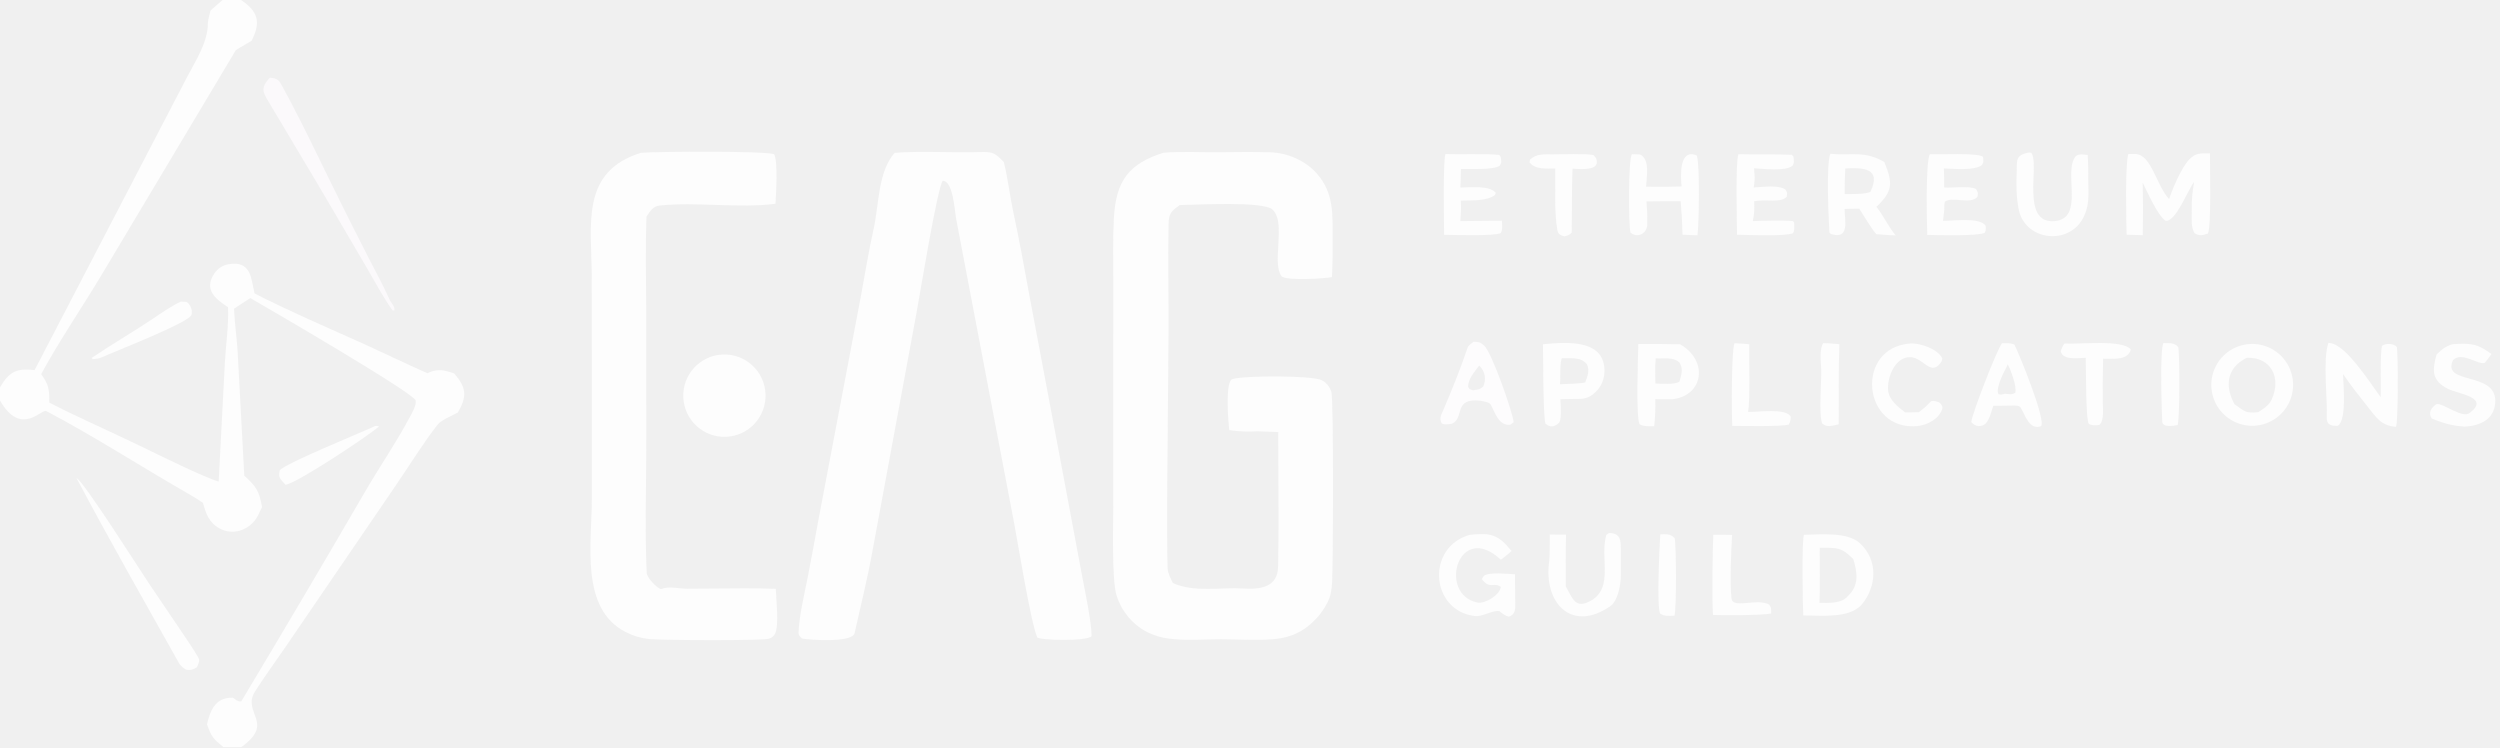
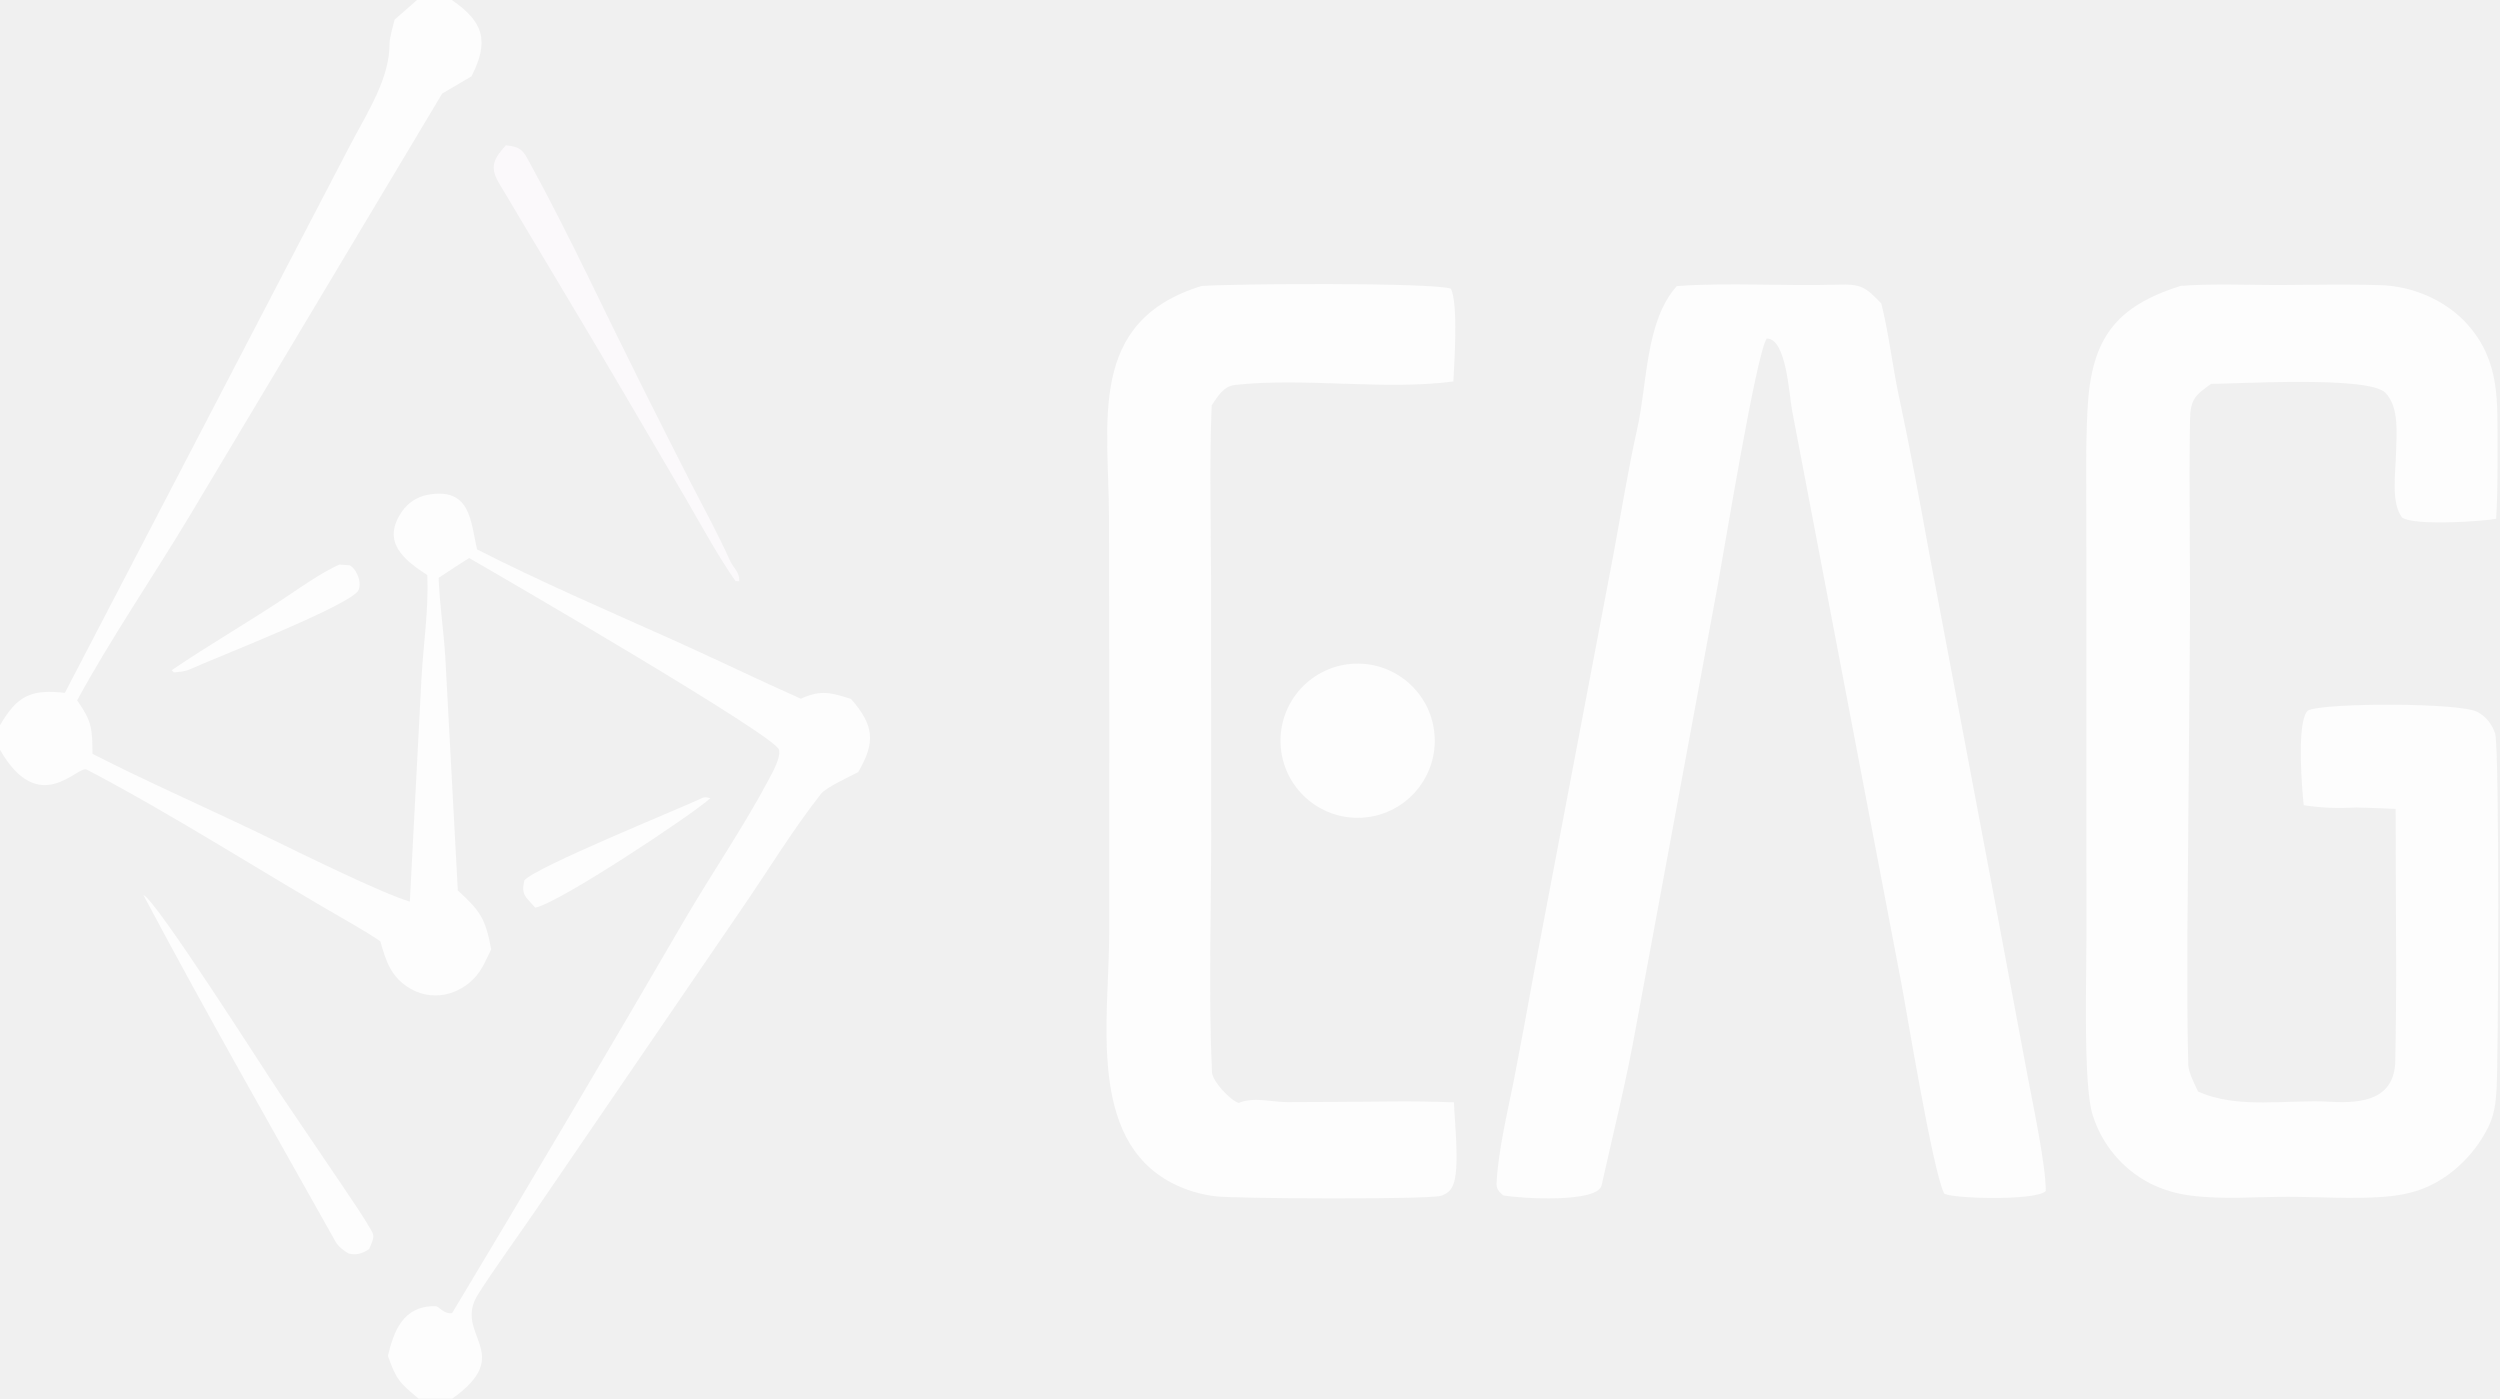
- <svg xmlns="http://www.w3.org/2000/svg" width="512" height="153" viewBox="0 0 512 153" fill="none">
-   <g clip-path="url(#clip0_6029_48)">
-     <path d="M238.303 31.273C241.895 30.994 246.02 31.206 249.659 31.176C253.097 31.147 256.709 31.084 260.131 31.192C263.686 31.305 267.34 32.865 269.713 35.572C273.233 39.584 272.906 43.972 272.921 48.923C272.928 51.599 272.936 54.074 272.776 56.754C271.102 57.056 263.885 57.527 262.504 56.63C261.25 55.034 261.792 51.631 261.83 49.639C261.87 47.588 262.232 44.526 260.651 42.951C258.814 41.12 244.768 41.974 241.623 41.995C239.841 43.256 239.359 43.712 239.319 45.976C239.186 53.523 239.358 61.078 239.311 68.627L239.034 102.17C239.035 106.906 238.994 111.729 239.126 116.465C239.15 117.294 239.826 118.624 240.198 119.405C244.579 121.381 249.892 120.248 254.648 120.527C258.172 120.734 261.677 120.283 261.755 116.018C261.81 112.972 261.847 109.858 261.847 106.758L261.787 88.489C260.396 88.411 258.924 88.384 257.526 88.334C255.352 88.442 253.883 88.394 251.745 88.091C251.52 85.955 251.081 80.12 251.902 78.185C252 77.955 252.112 77.747 252.355 77.662C254.595 76.871 268.702 76.872 270.68 77.861C271.634 78.336 272.336 79.24 272.661 80.243C273.156 81.761 273.026 115.997 272.813 119.272C272.716 120.763 272.559 122.01 271.884 123.36C270.343 126.441 267.535 129.132 264.24 130.224C263.031 130.625 261.755 130.835 260.486 130.928C257.043 131.18 253.504 130.932 250.051 130.926C246.554 130.92 242.881 131.239 239.412 130.792C237.873 130.605 236.377 130.158 234.986 129.472C231.97 127.921 229.701 125.226 228.684 121.988C227.639 118.757 228.005 106.925 228.003 102.791L227.996 79.01L227.993 57.401C227.993 53.166 227.898 48.957 228.122 44.726C228.528 37.083 231.114 33.546 238.303 31.273Z" fill="#FDFDFD" />
-     <path d="M183.239 31.296C188.636 30.889 195.269 31.314 200.772 31.139C203.458 31.053 203.851 31.41 205.585 33.194C206.434 36.612 206.794 40.012 207.516 43.388C208.746 49.138 209.777 54.77 210.828 60.547L217.768 97.389L221.587 117.801C222.151 120.792 223.578 127.53 223.559 130.294C222.469 131.419 212.689 131.114 212.424 130.523C211.106 127.585 208.314 110.323 207.741 107.385L195.842 44.94C195.488 43.084 195.213 37.014 193.059 37.031C191.899 38.786 188.384 60.396 187.721 63.965L178.726 112.611C177.759 118.093 176.234 124.208 175.019 129.664C174.577 131.649 165.97 131.103 164.25 130.763C163.83 130.376 163.504 130.078 163.541 129.402C163.733 125.847 164.713 121.755 165.413 118.275C166.164 114.396 166.888 110.511 167.587 106.622L176.309 60.667C177.155 56.133 177.913 51.376 178.917 46.883C180.027 41.914 179.802 35.123 183.239 31.296Z" fill="#FDFDFD" />
-     <path d="M131.291 31.288C134.512 31.034 156.521 30.881 158.54 31.579C159.368 33.139 158.927 39.725 158.819 41.73C151.39 42.719 142.55 41.281 135.001 42.106C133.669 42.252 133.114 43.34 132.41 44.336C132.161 50.375 132.32 57.052 132.34 63.138L132.353 91.843C132.343 99.729 132.067 109.308 132.444 117.312C132.489 118.268 134.388 120.339 135.359 120.657C137.05 119.958 138.873 120.57 140.736 120.566C144.473 120.558 148.206 120.533 151.942 120.495C154.257 120.471 156.572 120.503 158.885 120.59C158.941 122.744 159.574 127.92 158.757 129.724C158.499 130.294 158.056 130.623 157.472 130.813C156.178 131.234 135.239 131.138 132.902 130.874C131.209 130.689 129.565 130.19 128.054 129.403C118.78 124.56 121.195 111.343 121.209 102.23L121.215 78.111L121.19 56.581C121.154 46.033 118.799 35.143 131.291 31.288Z" fill="#FDFDFD" />
-     <path d="M148.056 72.602C152.689 72.435 156.587 76.044 156.78 80.68C156.972 85.315 153.388 89.236 148.757 89.455C144.09 89.676 140.134 86.053 139.939 81.381C139.745 76.709 143.387 72.77 148.056 72.602Z" fill="#FDFDFD" />
-     <path d="M459.8 70.565C462.77 70.042 465.795 71.159 467.714 73.49C469.632 75.821 470.149 79.005 469.068 81.824C467.986 84.644 465.473 86.662 462.488 87.109C457.954 87.788 453.717 84.694 452.983 80.165C452.246 75.638 455.283 71.359 459.8 70.565ZM457.614 82.764C459.795 84.303 459.847 84.645 462.47 84.43C463.627 83.648 464.649 83.099 465.246 81.793C467.241 77.434 465.171 73.082 460.142 73.276C456.233 75.192 455.563 78.74 457.467 82.49C457.512 82.582 457.562 82.674 457.614 82.764Z" fill="#FDFDFD" />
-     <path d="M369.449 109.521C372.884 109.479 378.375 108.888 380.928 111.272C384.717 114.813 384.34 120.158 381.222 123.894C378.514 126.726 372.991 126.014 369.307 126.05C369.189 123.753 368.97 110.892 369.449 109.521ZM378.442 122.083C380.765 119.891 380.41 117.319 379.556 114.512C377.036 111.967 376.269 112.224 372.682 112.171C372.672 115.736 372.769 119.951 372.629 123.464C374.418 123.485 377.168 123.656 378.442 122.083Z" fill="#FDFDFD" />
-     <path d="M444.235 40.785C444.892 38.695 446.775 34.306 448.329 32.693C449.758 31.212 450.68 31.428 452.598 31.415C452.573 33.827 452.908 46.615 452.168 47.833C451.124 48.19 450.437 48.382 449.471 47.763C448.646 46.65 448.876 44.546 448.876 43.062C448.831 40.745 448.993 39.467 449.358 37.233C447.942 39.142 445.664 45.33 443.558 45.231C441.929 44.279 439.778 39.292 438.832 37.428C438.906 41.006 438.911 44.586 438.842 48.164L435.529 48.072C435.459 45.078 435.192 33.799 435.884 31.533C436.371 31.517 436.858 31.518 437.345 31.535C440.61 31.669 441.622 37.942 444.235 40.785Z" fill="#FDFDFD" />
-     <path d="M374.845 31.502C379.279 31.939 381.832 30.784 385.911 33.186C387.64 37.444 387.74 39.138 384.275 42.358C385.691 44.049 386.533 46.126 388.227 48.207C387.088 48.2 385.444 48.035 384.267 47.955C383.268 46.846 381.699 44.16 380.775 42.73C379.891 42.708 378.679 42.778 377.768 42.802C377.768 44.842 378.874 48.986 375.274 48.005C375.022 47.937 374.675 47.798 374.662 47.536C374.498 44.572 373.971 33.813 374.845 31.502ZM377.79 39.745C379.294 39.731 381.717 39.835 383.053 39.307C385.434 34.337 381.472 34.316 377.905 34.507C377.857 36.146 377.753 38.14 377.79 39.745Z" fill="#FDFDFD" />
-     <path d="M476.864 70.228C476.994 70.24 477.126 70.255 477.259 70.272C480.588 70.72 485.472 78.564 487.578 81.344C487.65 78.942 487.423 72.797 487.818 70.828C488.555 70.258 490.276 70.295 490.885 71.085C491.135 72.712 491.167 86.505 490.7 87.404C487.715 87.243 486.656 85.513 484.89 83.283C483.184 81.125 481.395 78.875 479.854 76.598C479.896 78.904 480.663 85.858 478.797 87.21C477.536 87.25 476.459 87.099 476.527 85.525C476.689 81.7 475.66 73.557 476.864 70.228Z" fill="#FDFDFD" />
-     <path d="M335.531 70.45C338.381 70.429 341.232 70.45 344.079 70.511C349.907 73.835 348.94 81.024 342.496 81.767L339.013 81.748C339.053 83.864 338.981 85.185 338.786 87.296C337.822 87.272 336.503 87.392 335.776 86.858C335.006 85.35 335.479 72.871 335.531 70.45ZM339.028 78.54C340.275 78.581 342.983 78.823 343.959 78.156C344.354 76.695 344.749 75.672 343.999 74.283C342.665 73.022 340.812 73.517 339.088 73.388C338.931 75.173 338.988 76.755 339.028 78.54Z" fill="#FDFDFD" />
-     <path d="M315.997 70.503C320.648 70.066 328.709 69.329 328.599 76.091C328.577 77.662 327.93 79.162 326.805 80.259C325.504 81.504 324.507 81.746 322.806 81.695L319.569 81.754C319.601 83.163 319.876 85.355 319.356 86.535C318.437 87.424 317.52 87.655 316.486 86.734C316.019 84.614 316.057 73.653 315.997 70.503ZM319.479 78.692C320.755 78.634 323.603 78.594 324.65 78.318C325.144 77.019 325.584 75.971 325.019 74.63C323.7 72.973 321.729 73.476 319.893 73.361C319.399 74.157 319.639 77.311 319.479 78.692Z" fill="#FDFDFD" />
-     <path d="M344.399 38.189C344.164 36.138 343.854 30.294 347.494 31.841C348.163 33.365 347.956 46.158 347.636 48.185C346.645 48.169 345.581 48.106 344.584 48.065C344.526 45.782 344.404 43.501 344.212 41.226C341.933 41.181 339.478 41.24 337.187 41.254C337.34 42.814 337.39 44.396 337.36 45.962C337.322 47.897 335.276 48.849 333.905 47.612C333.518 45.776 333.458 33.02 334.197 31.578L335.876 31.633C337.962 32.579 337.222 36.294 337.115 38.229C339.543 38.276 341.971 38.263 344.399 38.189Z" fill="#FDFDFD" />
-     <path d="M301.031 109.523C305.437 109.092 306.786 109.461 309.557 112.837C308.925 113.475 308.095 114.078 307.378 114.634C298.71 106.547 294.349 121.68 302.572 123.403C304.096 123.722 307.241 121.839 307.361 120.175C305.78 119.142 305.23 120.797 303.471 118.605L303.906 117.933C304.94 117.108 308.865 117.54 310.279 117.616C310.229 119.252 310.336 120.888 310.304 122.517C310.274 124.014 310.708 125.706 309.042 126.284C308.31 126.2 307.658 125.606 307.049 125.153C305.61 124.935 303.641 126.372 301.983 126.158C292.91 124.989 292.041 112.035 301.031 109.523Z" fill="#FDFDFD" />
-     <path d="M410.009 70.291C410.781 70.305 411.99 70.213 412.577 70.621C413.599 72.694 419.057 86.016 418.008 87.284C415.665 88.166 414.798 85.113 413.849 83.51C413.559 83.018 412.955 83.091 412.485 83.056L408.216 83.108C407.879 84.132 407.434 85.981 406.667 86.724C405.803 87.561 404.489 87.387 403.724 86.451C403.802 84.9 408.993 71.548 410.009 70.291ZM410.601 80.645C411.626 80.699 411.99 80.903 412.727 80.416C413.087 79.118 411.748 75.651 411.196 74.618C410.536 76.021 408.655 79.299 409.265 80.713C409.772 80.901 410.074 80.775 410.601 80.645Z" fill="#FDFDFD" />
-     <path d="M55.275 15.899C57.001 16.059 57.19 16.531 57.938 17.9C60.211 22.06 62.327 26.291 64.411 30.549C68.04 38.044 71.75 45.499 75.54 52.914C76.971 55.689 78.467 58.427 79.746 61.276C80.162 62.2 80.827 62.546 80.783 63.58L80.387 63.574C78.669 61.179 76.535 57.303 75.047 54.724L68.329 43.253C63.777 35.459 59.101 27.755 54.505 19.99C53.444 18.196 54.039 17.283 55.275 15.899Z" fill="#FBF9FB" />
-     <path d="M356.032 31.585C359.662 31.679 363.304 31.553 366.899 31.695C367.044 31.701 367.173 31.943 367.296 32.102C367.388 32.846 367.516 33.307 367.101 33.941C365.6 35.147 361.286 34.563 359.22 34.471C359.382 36.298 359.435 36.534 359.165 38.398C361.061 38.294 364.211 37.816 365.667 38.824C366.112 39.658 366.029 39.301 365.924 40.3C364.603 41.658 361.875 40.711 359.257 41.218C359.285 42.857 359.327 43.646 358.975 45.279C361.191 45.204 365.128 45.081 367.216 45.282L367.438 45.619C367.438 46.524 367.588 47.081 367.191 47.78C365.2 48.441 358.163 48.112 355.745 48.073C355.718 45.407 355.4 33.232 356.032 31.585Z" fill="#FDFDFD" />
-     <path d="M502.279 70.49C505.901 70.28 507.34 70.301 510.245 72.513C509.76 73.21 509.42 73.677 508.858 74.33C507.372 74.728 504.282 71.953 502.394 73.724C499.968 78.877 510.997 76.022 511.029 82.043C511.049 85.709 508.146 87.186 504.812 87.37C502.381 87.254 500.22 86.64 497.992 85.689C497.238 84.497 497.93 83.477 499.001 82.757C500.403 82.531 504.215 85.729 505.743 84.602C510.095 81.387 503.503 80.689 501.419 79.671C498.002 78.001 498.089 75.874 499.009 72.595C500.16 71.477 500.765 70.985 502.279 70.49Z" fill="#FDFDFD" />
-     <path d="M296.025 31.553C298.765 31.646 304.805 31.445 307.054 31.736L307.358 32.166C307.433 33.137 307.601 33.207 307.156 33.943C305.757 34.844 301.221 34.567 299.202 34.618C299.197 35.876 299.135 37.155 299.085 38.414C300.996 38.415 305.035 37.887 306.344 39.5L306.159 39.949C304.488 41.224 301.318 41.014 299.177 41.082C299.262 42.694 299.195 43.693 299.08 45.279L307.586 45.203C307.631 46.093 307.771 46.943 307.366 47.723C306.242 48.392 297.654 48.105 295.753 48.09C295.74 45.495 295.505 33.115 296.025 31.553Z" fill="#FDFDFD" />
-     <path d="M395.264 31.582C397.015 31.675 405.193 31.247 406.115 32.12C406.207 33.164 406.332 32.94 405.903 33.809C404.301 34.989 400.237 34.564 398.114 34.497C398.174 35.739 398.154 37.142 398.166 38.399C400.07 38.523 403.462 38.005 404.714 38.727C405.168 39.643 405.101 39.261 405.001 40.271C403.547 42.019 399.977 40.127 398.284 41.319L398.209 41.939C398.216 43.172 398.089 43.994 397.914 45.218C400.22 45.257 405.273 44.445 406.642 46.191C406.7 46.831 406.787 47.148 406.447 47.681C405.003 48.389 396.79 48.151 394.702 48.108C394.624 45.569 394.329 32.763 395.264 31.582Z" fill="#FDFDFD" />
-     <path d="M415.52 31.224L416.022 31.291C417.773 33.729 413.796 45.761 420.683 45.292C427.128 44.853 422.4 34.963 425.157 31.947C425.869 31.447 426.684 31.649 427.563 31.742C427.683 33.513 427.665 35.517 427.69 37.312C427.745 40.077 427.905 42.462 426.454 44.959C423.239 50.363 414.566 49.132 413.399 42.74C412.91 40.049 412.925 37.907 413.017 35.188C413.102 32.694 412.75 31.813 415.52 31.224Z" fill="#FDFDFD" />
-     <path d="M320.68 120.103C322.062 122.546 322.634 124.944 325.996 122.912C330.448 120.224 327.657 114.15 328.956 109.585C329.241 109.37 329.433 109.132 329.776 109.16C332.016 109.344 331.891 110.865 331.949 112.313C331.971 114.128 331.974 115.944 331.959 117.759C331.919 119.968 331.322 123.089 329.751 124.171C321.869 129.598 316.109 123.511 317.261 115.035C317.44 113.713 317.353 110.603 317.385 109.476L320.725 109.486C320.625 112.891 320.69 116.669 320.68 120.103Z" fill="#FDFDFD" />
-     <path d="M391.227 70.343C393.308 70.215 396.872 71.525 397.772 73.366C397.707 73.996 397.629 74.074 397.25 74.551C395.111 77.026 393.685 72.686 390.632 73.18C387.877 73.626 386.496 77.457 386.678 79.876C386.828 81.865 388.674 83.307 390.158 84.453C390.985 84.49 392.119 84.436 392.973 84.418C394.087 83.562 394.552 83.187 395.493 82.154C396.09 82.006 396.485 82.22 397.137 82.391C397.612 82.841 397.714 82.91 397.829 83.545C397.272 85.725 394.747 87.066 392.646 87.261C381.407 88.308 379.806 71.197 391.227 70.343Z" fill="#FDFDFD" />
-     <path d="M422.809 70.349C425.842 70.57 434.702 69.449 436.388 71.584C435.776 73.915 432.704 73.425 430.715 73.462C430.653 76.349 430.626 79.237 430.636 82.125C430.658 83.451 430.998 86.299 429.899 87.036C429.017 87.111 428.665 87.175 427.81 86.852C427.126 85.958 427.238 75.364 427.158 73.276C425.52 73.315 422.427 73.838 422.037 71.923C422.292 71.18 422.352 70.978 422.809 70.349Z" fill="#FDFDFD" />
-     <path d="M318.07 31.616C319.891 31.599 324.79 31.436 326.328 31.751C326.793 32.212 327.008 32.463 327.035 33.164C327.115 35.071 323.078 34.576 322.057 34.553C321.867 38.924 321.977 43.261 321.879 47.641C321.445 48.139 320.965 48.286 320.351 48.397C319.569 48.157 319.102 48.018 318.942 47.105C318.262 43.174 318.597 38.492 318.52 34.508C316.788 34.499 314.328 34.793 313.244 33.215L313.366 32.672C314.798 31.398 316.159 31.642 318.07 31.616Z" fill="#FDFDFD" />
-     <path d="M355.21 70.301C356.117 70.305 357.326 70.429 358.256 70.501C358.188 73.616 358.455 81.723 358.016 84.367C360.117 84.401 365.657 83.545 366.729 85.299C366.724 86.096 366.689 86.219 366.354 86.947C364.76 87.406 356.832 87.227 354.766 87.22C354.631 84.675 354.576 72.023 355.21 70.301Z" fill="#FDFDFD" />
-     <path d="M350.881 109.527C352.078 109.486 353.519 109.541 354.733 109.556C354.546 112.948 354.239 119.24 354.606 122.552C354.851 124.785 359.747 122.43 362.332 123.811C362.849 124.592 362.697 124.635 362.734 125.654C360.554 126.036 353.157 126.029 350.821 125.943C350.582 122.823 350.734 112.823 350.881 109.527Z" fill="#FDFDFD" />
-     <path d="M373.421 70.275C374.37 70.278 375.732 70.417 376.708 70.487C376.484 75.904 376.641 81.461 376.556 86.912C376.129 87.014 375.699 87.105 375.267 87.183C374.383 87.339 373.946 87.288 373.216 86.774C372.352 85.079 373.201 77.112 372.939 74.798C372.814 73.713 372.722 71.111 373.421 70.275Z" fill="#FDFDFD" />
-     <path d="M443.081 70.263C444.22 70.299 445.461 70.134 446.133 71.148C446.401 73.271 446.446 84.959 445.991 87.048C445.089 87.214 442.881 87.624 442.821 86.326C442.721 84.177 442.309 71.401 443.081 70.263Z" fill="#FDFDFD" />
-     <path d="M37.081 61.758L38.217 61.842C38.636 62.093 38.835 62.406 39.045 62.842C39.28 63.328 39.398 64.017 39.194 64.532C38.564 66.118 23.378 72.014 20.852 73.177C20.222 73.476 19.682 73.489 18.996 73.557L18.77 73.311C22.912 70.492 27.337 67.958 31.499 65.153C33.272 63.958 35.15 62.649 37.081 61.758Z" fill="#FDFDFD" />
-     <path d="M340.025 109.429C341.439 109.437 342.006 109.271 342.968 110.21C343.315 111.751 343.367 124.608 342.93 126.101C341.904 126.132 340.787 126.256 339.988 125.643C339.271 124.155 339.865 111.996 340.025 109.429Z" fill="#FDFDFD" />
-     <path d="M15.666 97.901C17.05 98.433 28.731 116.86 30.567 119.587L37.676 130.098C38.656 131.564 39.781 133.193 40.653 134.735C41.003 135.354 40.626 135.889 40.347 136.632C39.595 137.128 38.975 137.345 38.095 137.128C37.535 136.803 36.971 136.372 36.65 135.799C29.605 123.222 22.418 110.633 15.666 97.901Z" fill="#FDFDFD" />
-     <path d="M76.842 87.254C77.145 87.178 77.319 87.25 77.633 87.317C75.515 89.219 60.992 98.851 58.493 99.289C57.424 98.081 56.939 97.928 57.294 96.324C58.362 94.92 74.132 88.53 76.842 87.254Z" fill="#FDFDFD" />
-     <path d="M45.574 0H49.366C52.906 2.407 53.453 4.55 51.527 8.344L48.32 10.237L20.767 56.361C16.92 62.785 11.922 70.15 8.431 76.619C10.04 78.891 10.087 79.701 10.108 82.469C16.181 85.575 23.012 88.566 29.225 91.579C32.557 93.195 41.706 97.731 44.786 98.632L46.053 74.273C46.269 70.341 46.849 66.874 46.699 62.913C44.102 61.23 41.654 59.263 43.928 55.957C44.585 54.998 45.596 54.34 46.738 54.128C51.499 53.257 51.42 57.133 52.133 60.1C58.972 63.6 66.399 66.802 73.428 69.953C78.117 72.054 82.873 74.383 87.519 76.435C89.682 75.444 90.786 75.755 92.996 76.462C95.519 79.343 95.702 81.185 93.778 84.467C92.764 85.002 90.279 86.13 89.711 86.851C86.65 90.745 83.93 95.23 81.114 99.332L58.566 132.359C57.049 134.593 53.442 139.614 52.182 141.692C49.532 146.065 56.419 148.031 49.422 153H45.738C43.608 151.22 43.308 150.911 42.391 148.329C43.018 145.696 44.007 142.815 47.61 142.891C47.978 142.898 48.479 143.776 49.408 143.648C57.993 129.336 66.478 114.965 74.863 100.535C77.827 95.472 81.247 90.475 83.989 85.313C84.389 84.56 85.345 82.882 85.13 82.014C84.754 80.493 55.054 63.219 51.27 61.049C50.151 61.738 49.033 62.491 47.933 63.214C48.033 66.107 48.485 68.986 48.663 71.927L50.028 97.409C52.538 99.694 53.058 100.546 53.676 103.845C53.389 104.464 53.089 105.077 52.775 105.684C52.011 107.115 50.711 108.186 49.161 108.66C47.752 109.09 46.23 108.927 44.944 108.21C42.751 106.993 42.187 105.173 41.56 102.975C40.614 102.33 39.608 101.709 38.596 101.13C28.972 95.623 19.259 89.321 9.482 84.189C8.482 83.664 4.318 89.555 0 82.021V79.339C1.904 76.062 3.419 75.388 7.089 75.792L32.42 27.102L38.373 15.675C40.124 12.336 42.602 8.576 42.571 4.733C42.567 4.197 42.98 2.695 43.121 2.152L45.574 0Z" fill="#FDFDFD" />
-     <path d="M301.775 70.002C301.88 69.999 301.952 69.999 302.06 70.005L302.212 70.015C303.063 70.066 303.233 70.165 303.902 70.728C305.557 72.123 309.958 84.967 310 86.477L309.326 86.974C306.967 87.295 306.216 84.546 305.3 82.869C305.003 82.327 303.792 82.209 303.203 82.069C297.532 81.422 300.033 85.637 297.332 86.793C296.598 86.878 295.872 87.054 295.247 86.694C294.736 85.591 295.105 85.103 295.565 84.037C297.394 79.792 299.109 75.493 300.594 71.126C300.712 70.781 301.466 70.224 301.775 70.002ZM301.675 79.938C302.911 79.693 302.901 79.873 303.777 79.146C304.431 77.659 304.154 75.999 302.933 74.867C301.967 76.183 300.649 77.617 300.667 79.219C301.019 79.821 300.894 79.639 301.675 79.938Z" fill="#FDFCFD" />
-   </g>
-   <defs>
-     <clipPath id="clip0_6029_48">
-       <rect width="511.594" height="153" fill="white" />
-     </clipPath>
-   </defs>
+ <svg xmlns="http://www.w3.org/2000/svg" width="143" height="80" viewBox="0 0 143 80" fill="none">
+   <path d="M124.737 16.352C126.617 16.206 128.776 16.317 130.681 16.301C132.48 16.286 134.371 16.253 136.162 16.31C138.023 16.368 139.936 17.184 141.178 18.6C143.02 20.698 142.849 22.992 142.857 25.581C142.861 26.98 142.865 28.274 142.781 29.675C141.905 29.834 138.127 30.08 137.404 29.61C136.748 28.776 137.032 26.997 137.052 25.955C137.073 24.883 137.262 23.282 136.435 22.458C135.473 21.501 128.121 21.948 126.475 21.958C125.542 22.618 125.289 22.856 125.269 24.04C125.199 27.986 125.289 31.936 125.264 35.883L125.119 53.422C125.12 55.899 125.098 58.42 125.168 60.897C125.18 61.33 125.534 62.026 125.729 62.434C128.022 63.467 130.803 62.875 133.292 63.021C135.137 63.129 136.972 62.893 137.012 60.663C137.041 59.07 137.061 57.442 137.061 55.821L137.029 46.269C136.301 46.228 135.531 46.214 134.799 46.188C133.661 46.244 132.892 46.219 131.773 46.06C131.655 44.944 131.425 41.893 131.855 40.881C131.906 40.761 131.965 40.652 132.092 40.608C133.265 40.194 140.649 40.194 141.684 40.712C142.183 40.96 142.551 41.432 142.721 41.957C142.98 42.751 142.912 60.652 142.801 62.364C142.75 63.144 142.668 63.796 142.314 64.502C141.508 66.113 140.038 67.52 138.313 68.091C137.68 68.301 137.012 68.41 136.348 68.459C134.546 68.591 132.694 68.461 130.886 68.458C129.056 68.455 127.133 68.622 125.317 68.388C124.512 68.29 123.729 68.056 123 67.698C121.422 66.887 120.234 65.478 119.702 63.785C119.155 62.095 119.346 55.909 119.345 53.747L119.342 41.313L119.34 30.014C119.34 27.799 119.29 25.598 119.408 23.386C119.62 19.39 120.974 17.54 124.737 16.352Z" fill="#FDFDFD" />
+   <path d="M95.914 16.364C98.739 16.151 102.211 16.373 105.092 16.282C106.498 16.237 106.703 16.423 107.611 17.357C108.055 19.144 108.244 20.921 108.622 22.687C109.265 25.693 109.805 28.638 110.355 31.659L113.988 50.922L115.987 61.595C116.282 63.159 117.029 66.682 117.019 68.128C116.449 68.716 111.329 68.556 111.191 68.247C110.501 66.711 109.039 57.685 108.739 56.149L102.511 23.498C102.326 22.528 102.182 19.354 101.054 19.363C100.447 20.28 98.607 31.58 98.26 33.446L93.552 58.882C93.046 61.748 92.248 64.945 91.612 67.798C91.38 68.836 86.875 68.551 85.975 68.373C85.755 68.171 85.584 68.015 85.603 67.661C85.704 65.802 86.217 63.663 86.583 61.843C86.977 59.815 87.355 57.784 87.721 55.75L92.287 31.721C92.73 29.351 93.126 26.863 93.652 24.514C94.233 21.916 94.115 18.365 95.914 16.364Z" fill="#FDFDFD" />
+   <path d="M68.723 16.36C70.409 16.227 81.929 16.147 82.986 16.512C83.419 17.328 83.188 20.771 83.132 21.82C79.243 22.337 74.616 21.585 70.665 22.016C69.967 22.092 69.677 22.661 69.308 23.182C69.178 26.34 69.261 29.831 69.272 33.013L69.279 48.023C69.273 52.146 69.129 57.154 69.326 61.34C69.35 61.84 70.344 62.922 70.852 63.089C71.737 62.723 72.691 63.043 73.666 63.041C75.623 63.037 77.577 63.024 79.532 63.004C80.744 62.991 81.956 63.008 83.166 63.054C83.196 64.18 83.527 66.886 83.099 67.829C82.964 68.128 82.733 68.3 82.427 68.399C81.749 68.619 70.789 68.569 69.566 68.431C68.68 68.334 67.819 68.073 67.028 67.662C62.174 65.129 63.438 58.218 63.445 53.454L63.449 40.843L63.435 29.585C63.417 24.07 62.184 18.375 68.723 16.36Z" fill="#FDFDFD" />
+   <path d="M77.498 37.962C79.923 37.874 81.963 39.762 82.064 42.185C82.165 44.609 80.289 46.659 77.865 46.774C75.422 46.889 73.351 44.995 73.249 42.552C73.148 40.109 75.054 38.05 77.498 37.962Z" fill="#FDFDFD" />
+   <path d="M28.933 8.313C29.837 8.397 29.936 8.644 30.327 9.359C31.517 11.535 32.624 13.747 33.715 15.973C35.615 19.892 37.557 23.791 39.54 27.668C40.289 29.118 41.072 30.55 41.742 32.039C41.96 32.523 42.308 32.704 42.285 33.245L42.078 33.242C41.178 31.989 40.061 29.963 39.282 28.614L35.766 22.616C33.383 18.541 30.936 14.513 28.53 10.452C27.974 9.514 28.286 9.037 28.933 8.313Z" fill="#FBF9FB" />
+   <path d="M19.41 32.292L20.004 32.336C20.224 32.467 20.328 32.631 20.438 32.858C20.56 33.112 20.622 33.473 20.515 33.742C20.186 34.572 12.237 37.654 10.915 38.262C10.585 38.419 10.302 38.426 9.943 38.461L9.825 38.333C11.993 36.859 14.309 35.534 16.488 34.067C17.416 33.442 18.399 32.758 19.41 32.292Z" fill="#FDFDFD" />
+   <path d="M8.2 51.19C8.925 51.468 15.039 61.103 16 62.529L19.721 68.025C20.234 68.792 20.823 69.643 21.279 70.45C21.462 70.773 21.265 71.053 21.119 71.442C20.725 71.701 20.401 71.814 19.94 71.701C19.648 71.531 19.352 71.306 19.184 71.006C15.496 64.43 11.734 57.847 8.2 51.19Z" fill="#FDFDFD" />
+   <path d="M40.222 45.623C40.381 45.584 40.471 45.621 40.636 45.656C39.528 46.65 31.926 51.687 30.617 51.916C30.058 51.284 29.804 51.204 29.99 50.365C30.549 49.631 38.803 46.29 40.222 45.623Z" fill="#FDFDFD" />
+   <path d="M23.855 0H25.84C27.693 1.258 27.98 2.379 26.971 4.363L25.292 5.353L10.87 29.47C8.856 32.829 6.241 36.68 4.413 40.062C5.255 41.25 5.28 41.674 5.291 43.121C8.47 44.745 12.045 46.309 15.297 47.884C17.042 48.73 21.83 51.101 23.443 51.572L24.106 38.836C24.219 36.78 24.522 34.967 24.444 32.896C23.084 32.016 21.803 30.987 22.994 29.259C23.337 28.757 23.866 28.413 24.464 28.302C26.957 27.847 26.915 29.874 27.289 31.425C30.868 33.255 34.756 34.929 38.435 36.577C40.889 37.675 43.379 38.893 45.81 39.966C46.943 39.448 47.521 39.611 48.678 39.98C49.998 41.486 50.094 42.45 49.087 44.166C48.556 44.446 47.255 45.035 46.958 45.412C45.356 47.448 43.932 49.794 42.458 51.938L30.655 69.207C29.862 70.375 27.973 73.001 27.314 74.087C25.927 76.374 29.532 77.402 25.87 80H23.941C22.826 79.069 22.669 78.908 22.189 77.558C22.517 76.181 23.035 74.674 24.921 74.714C25.114 74.718 25.376 75.177 25.862 75.11C30.356 67.627 34.797 60.112 39.186 52.567C40.737 49.92 42.528 47.307 43.963 44.608C44.172 44.214 44.673 43.337 44.56 42.883C44.364 42.088 28.817 33.056 26.837 31.921C26.251 32.281 25.666 32.675 25.09 33.053C25.142 34.566 25.379 36.071 25.472 37.609L26.187 50.933C27.5 52.127 27.773 52.573 28.096 54.298C27.946 54.622 27.789 54.942 27.624 55.26C27.224 56.008 26.544 56.568 25.733 56.816C24.995 57.041 24.199 56.955 23.526 56.58C22.378 55.944 22.082 54.992 21.754 53.843C21.259 53.506 20.732 53.181 20.202 52.878C15.165 49.999 10.081 46.704 4.963 44.02C4.44 43.746 2.26 46.826 0 42.887V41.484C0.997 39.771 1.79 39.419 3.711 39.63L16.97 14.171L20.086 8.196C21.003 6.45 22.299 4.484 22.283 2.475C22.281 2.194 22.497 1.409 22.571 1.125L23.855 0Z" fill="#FDFDFD" />
</svg>
